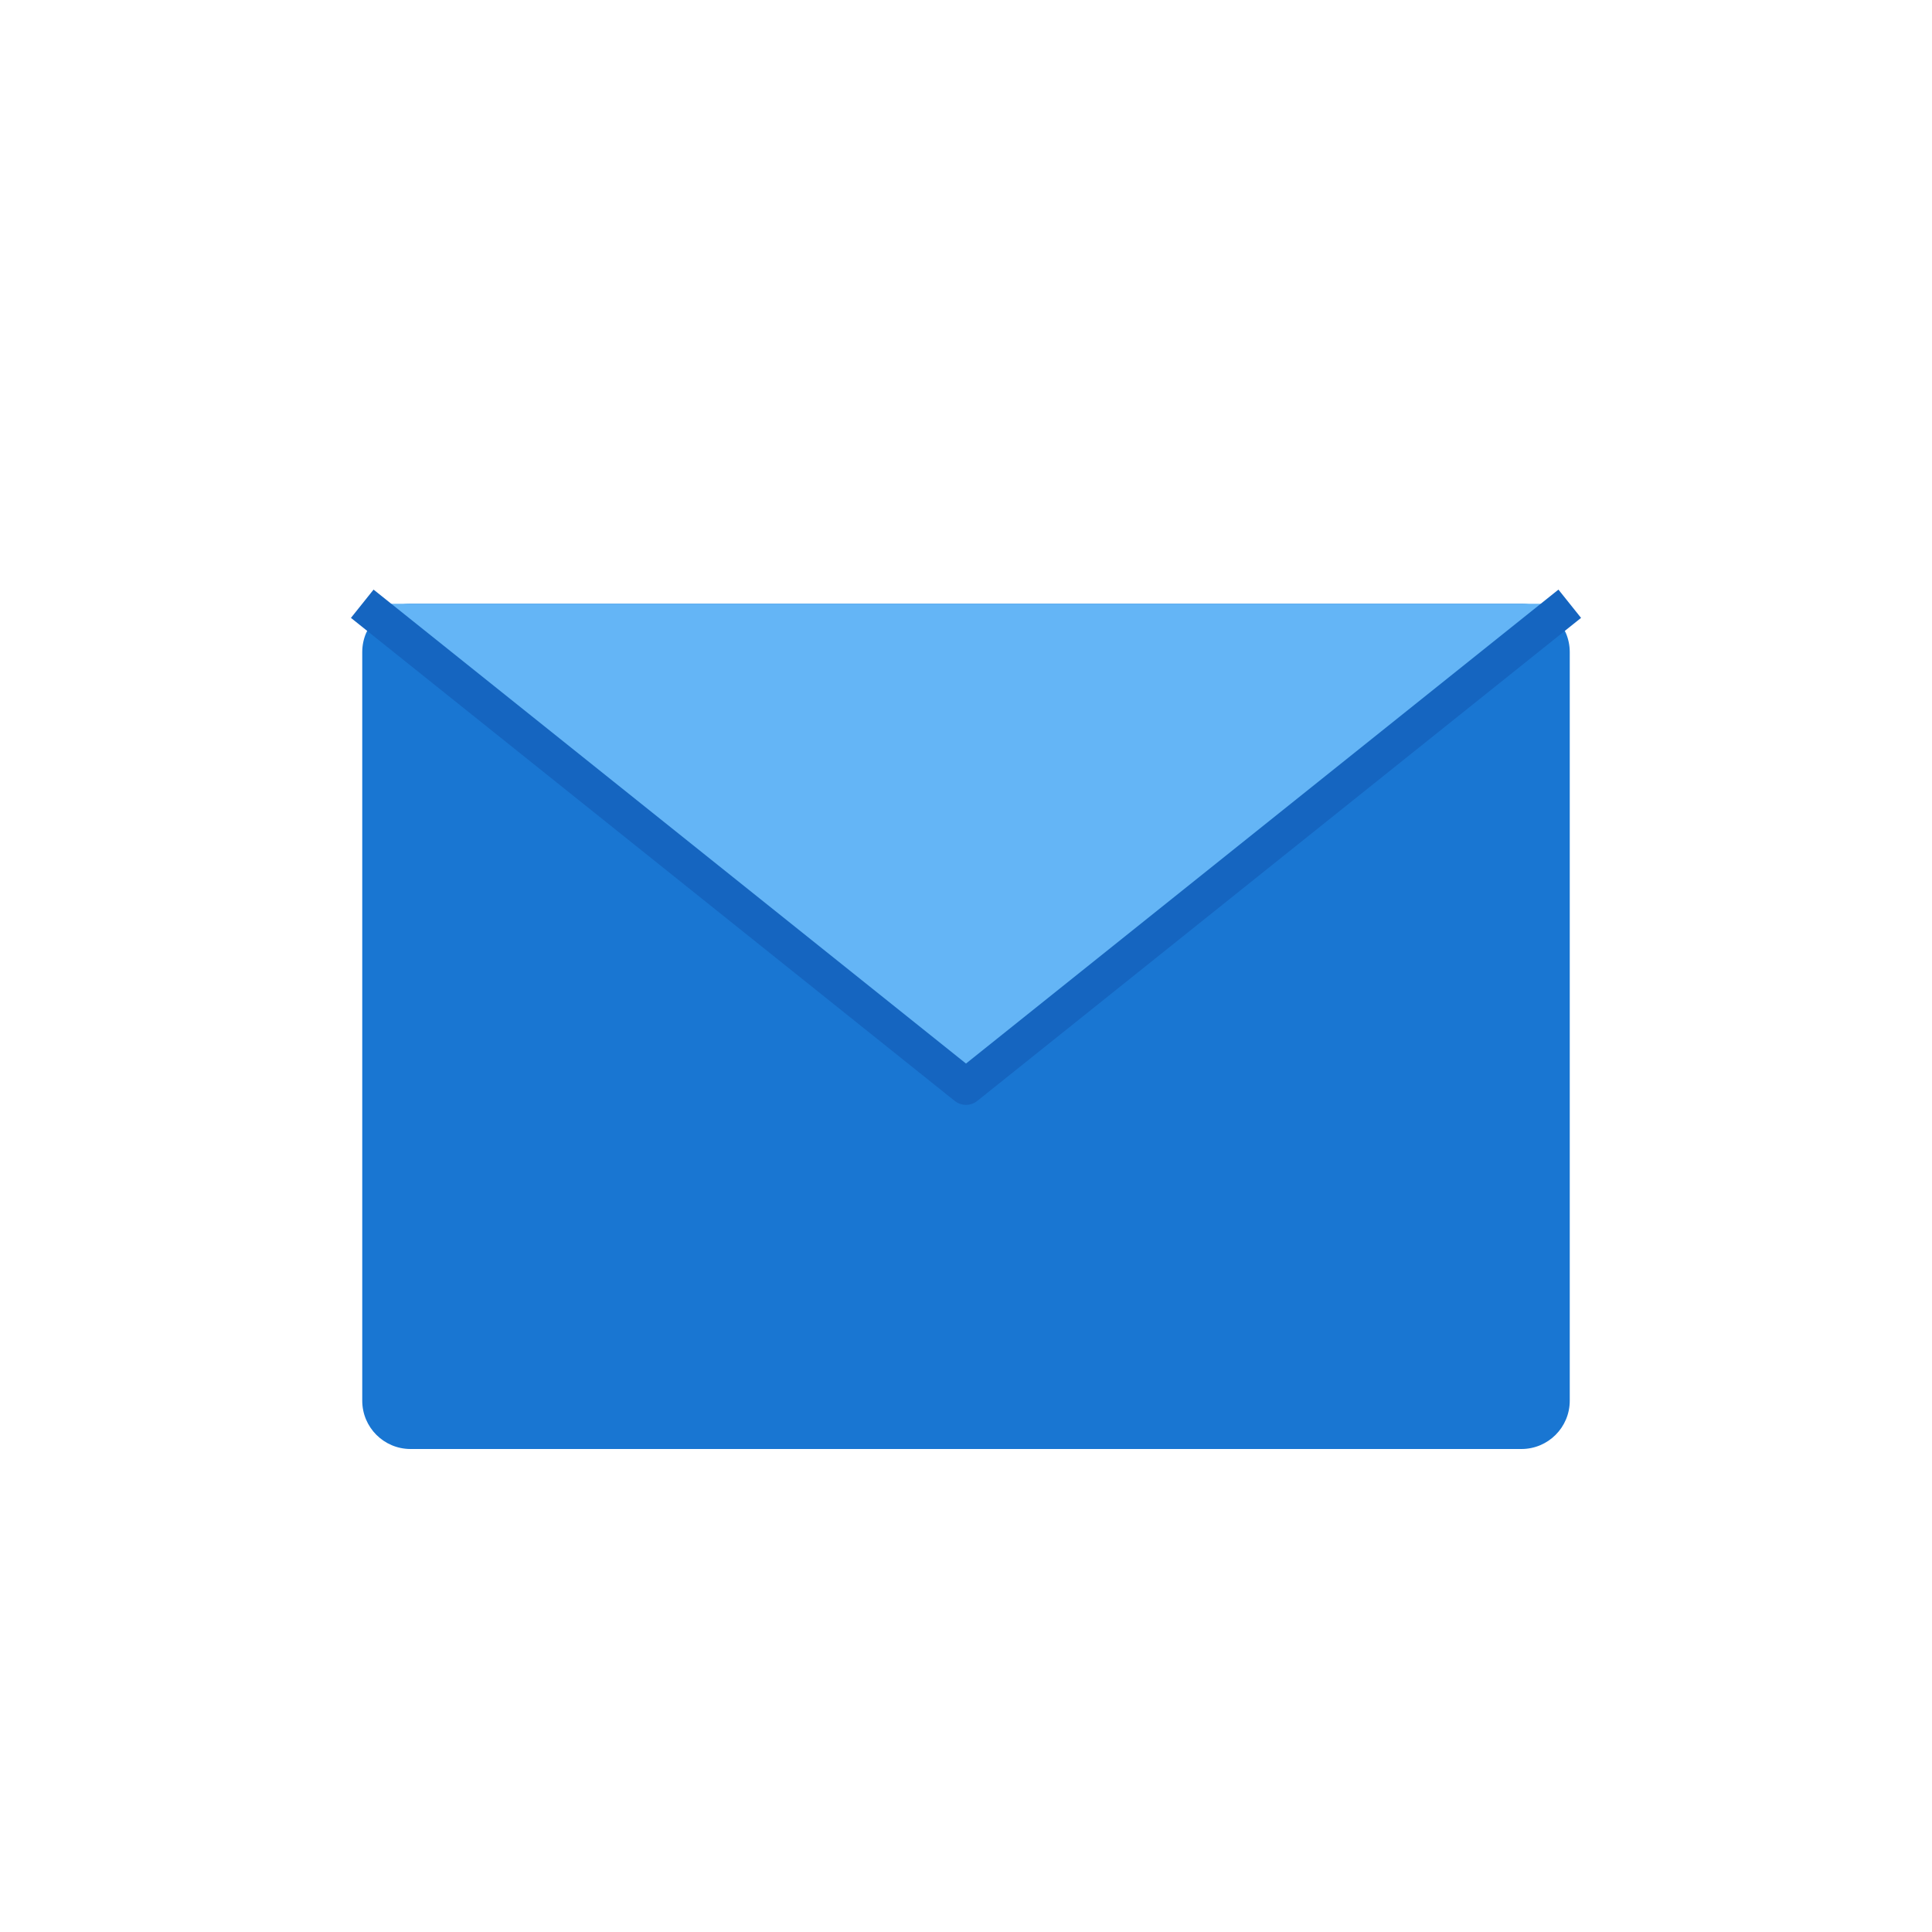
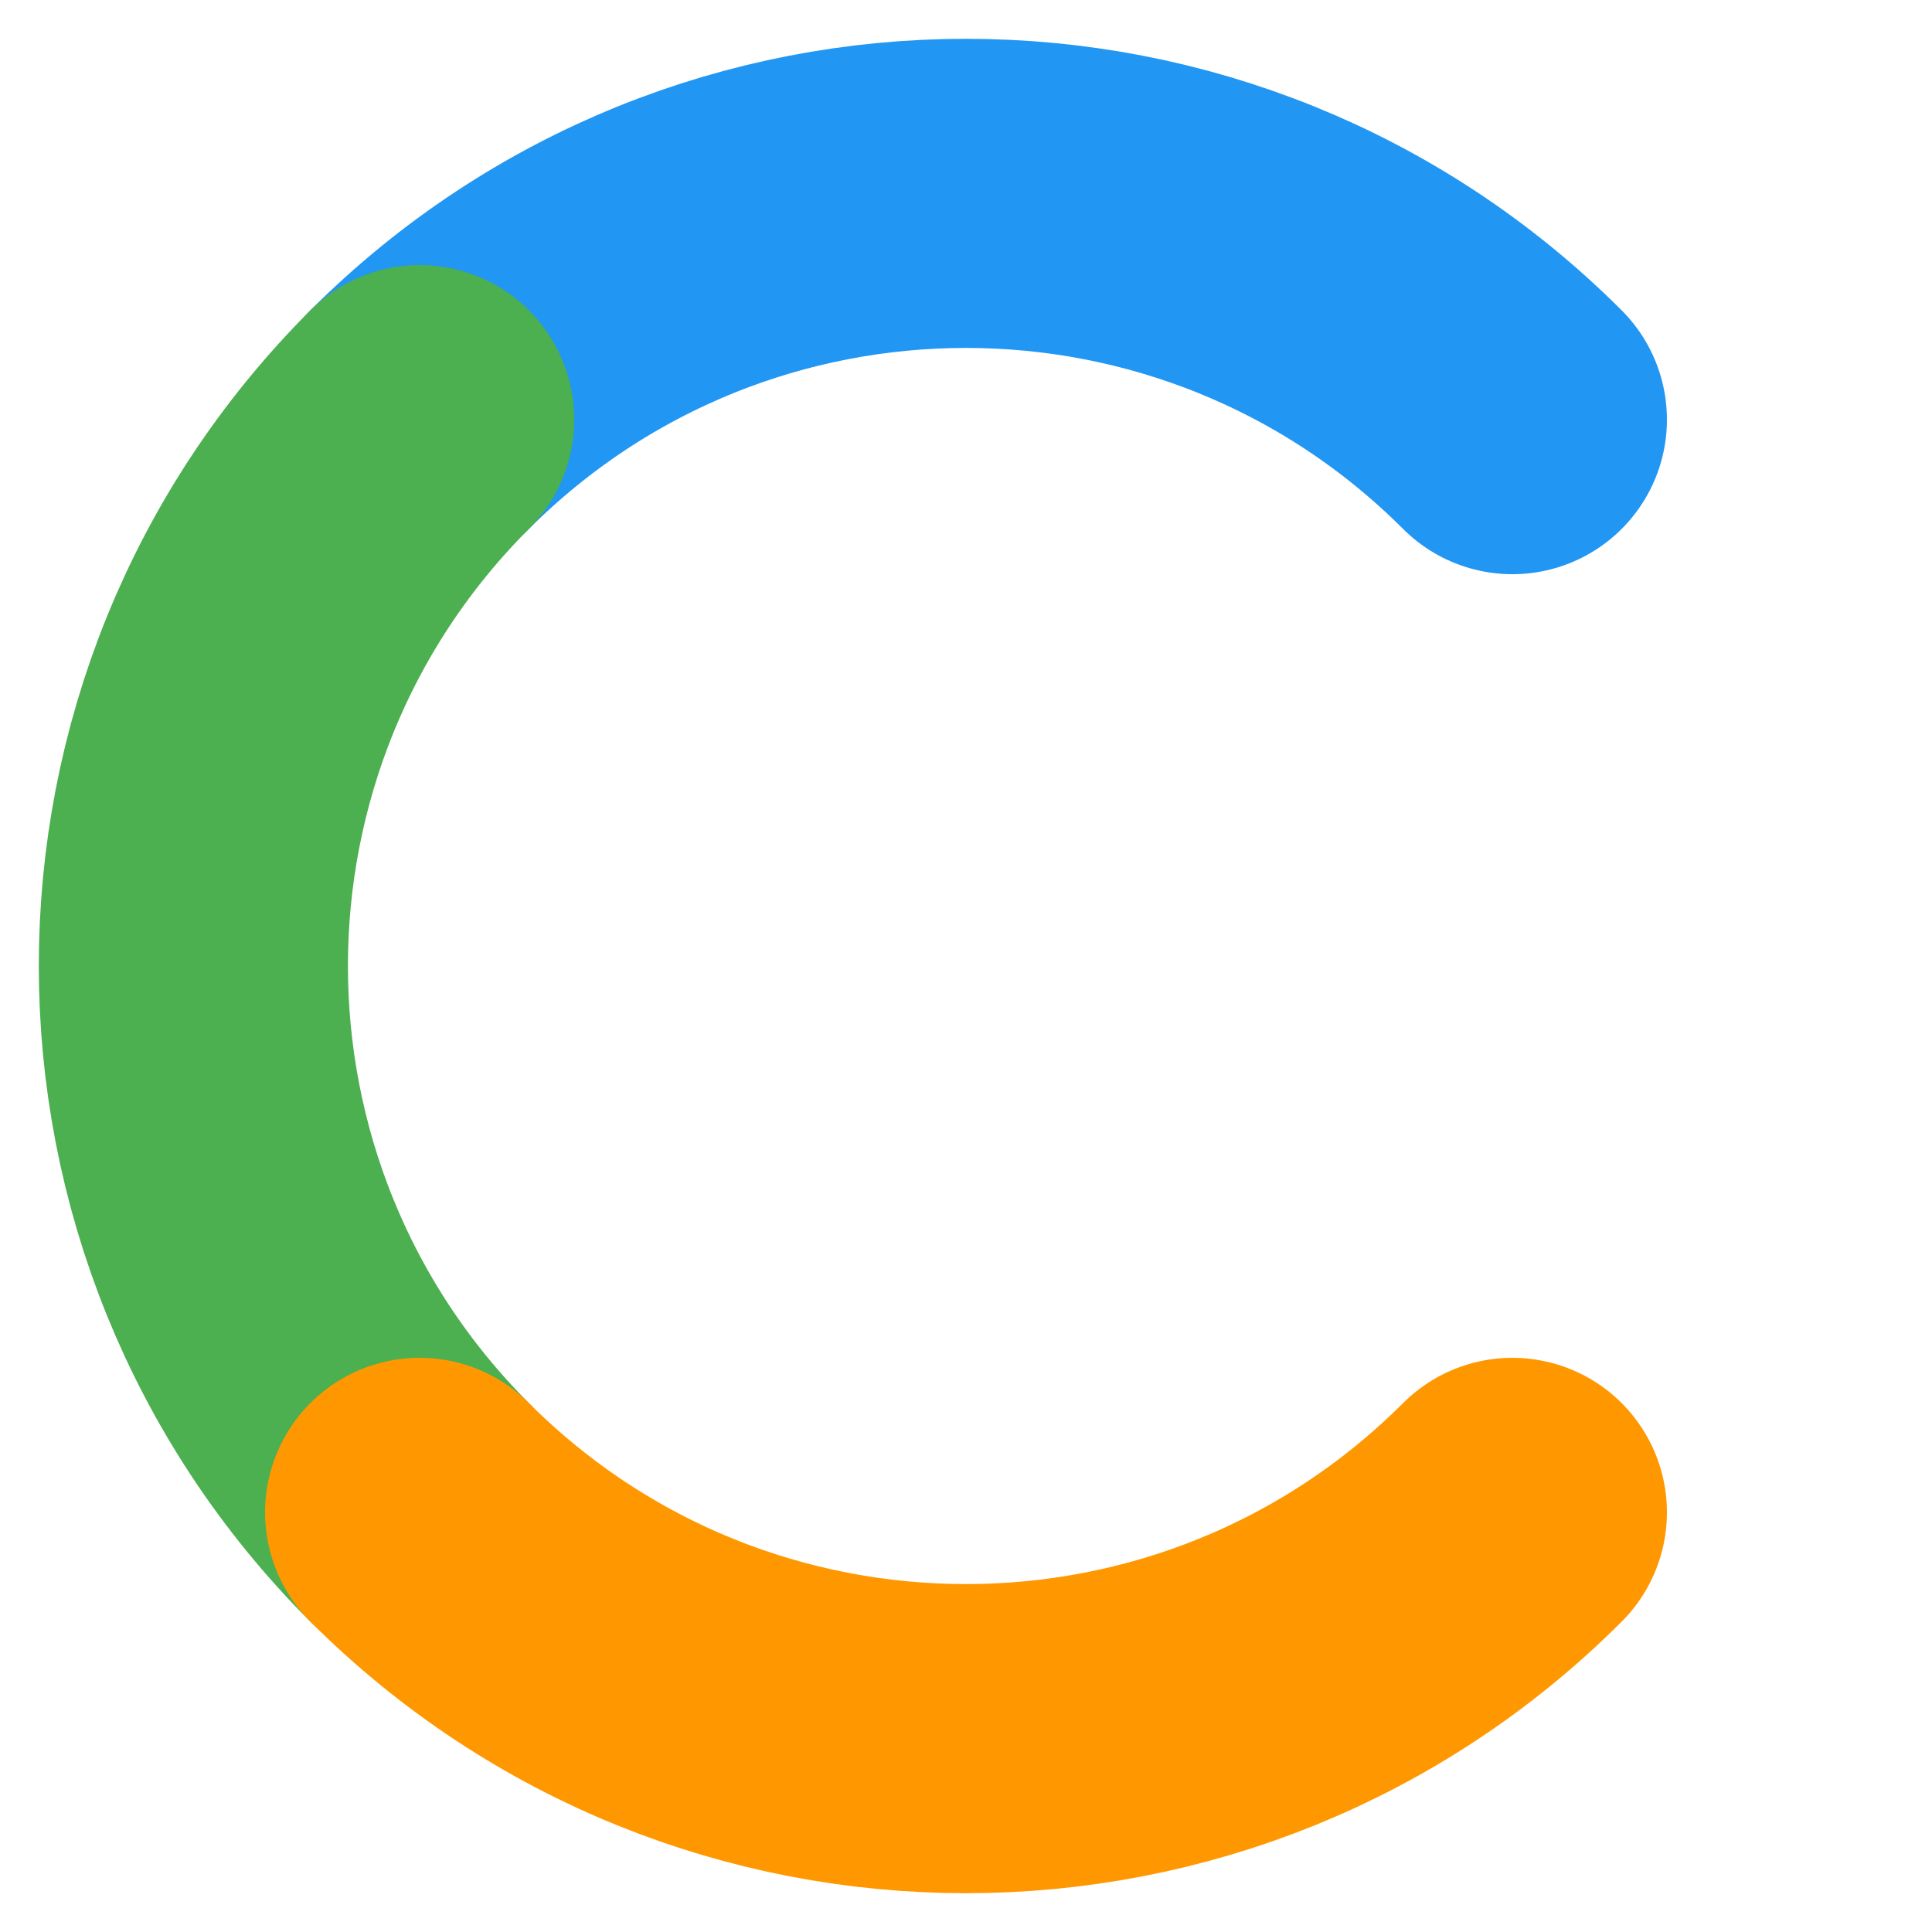
- <svg xmlns="http://www.w3.org/2000/svg" width="160" height="160" viewBox="0 0 160 160" fill="none">
-   <rect x="30" y="50" width="100" height="70" rx="4" fill="#1976d2" />
-   <path d="M 30 50 L 80 90 L 130 50 Z" fill="#64b5f6" />
-   <path d="M 30 50 L 80 90 L 130 50" stroke="#1565c0" stroke-width="3" fill="none" stroke-linejoin="round" />
+ <svg xmlns="http://www.w3.org/2000/svg" viewBox="0 0 100 100">
+   <path d="M 78.28 21.72 A 40 40 0 0 0 21.72 21.72" fill="none" stroke="#2196F3" stroke-width="16" stroke-linecap="round" />
+   <path d="M 21.72 21.72 A 40 40 0 0 0 21.72 78.28" fill="none" stroke="#4CAF50" stroke-width="16" stroke-linecap="round" />
+   <path d="M 21.72 78.28 A 40 40 0 0 0 78.28 78.28" fill="none" stroke="#FF9800" stroke-width="16" stroke-linecap="round" />
</svg>
